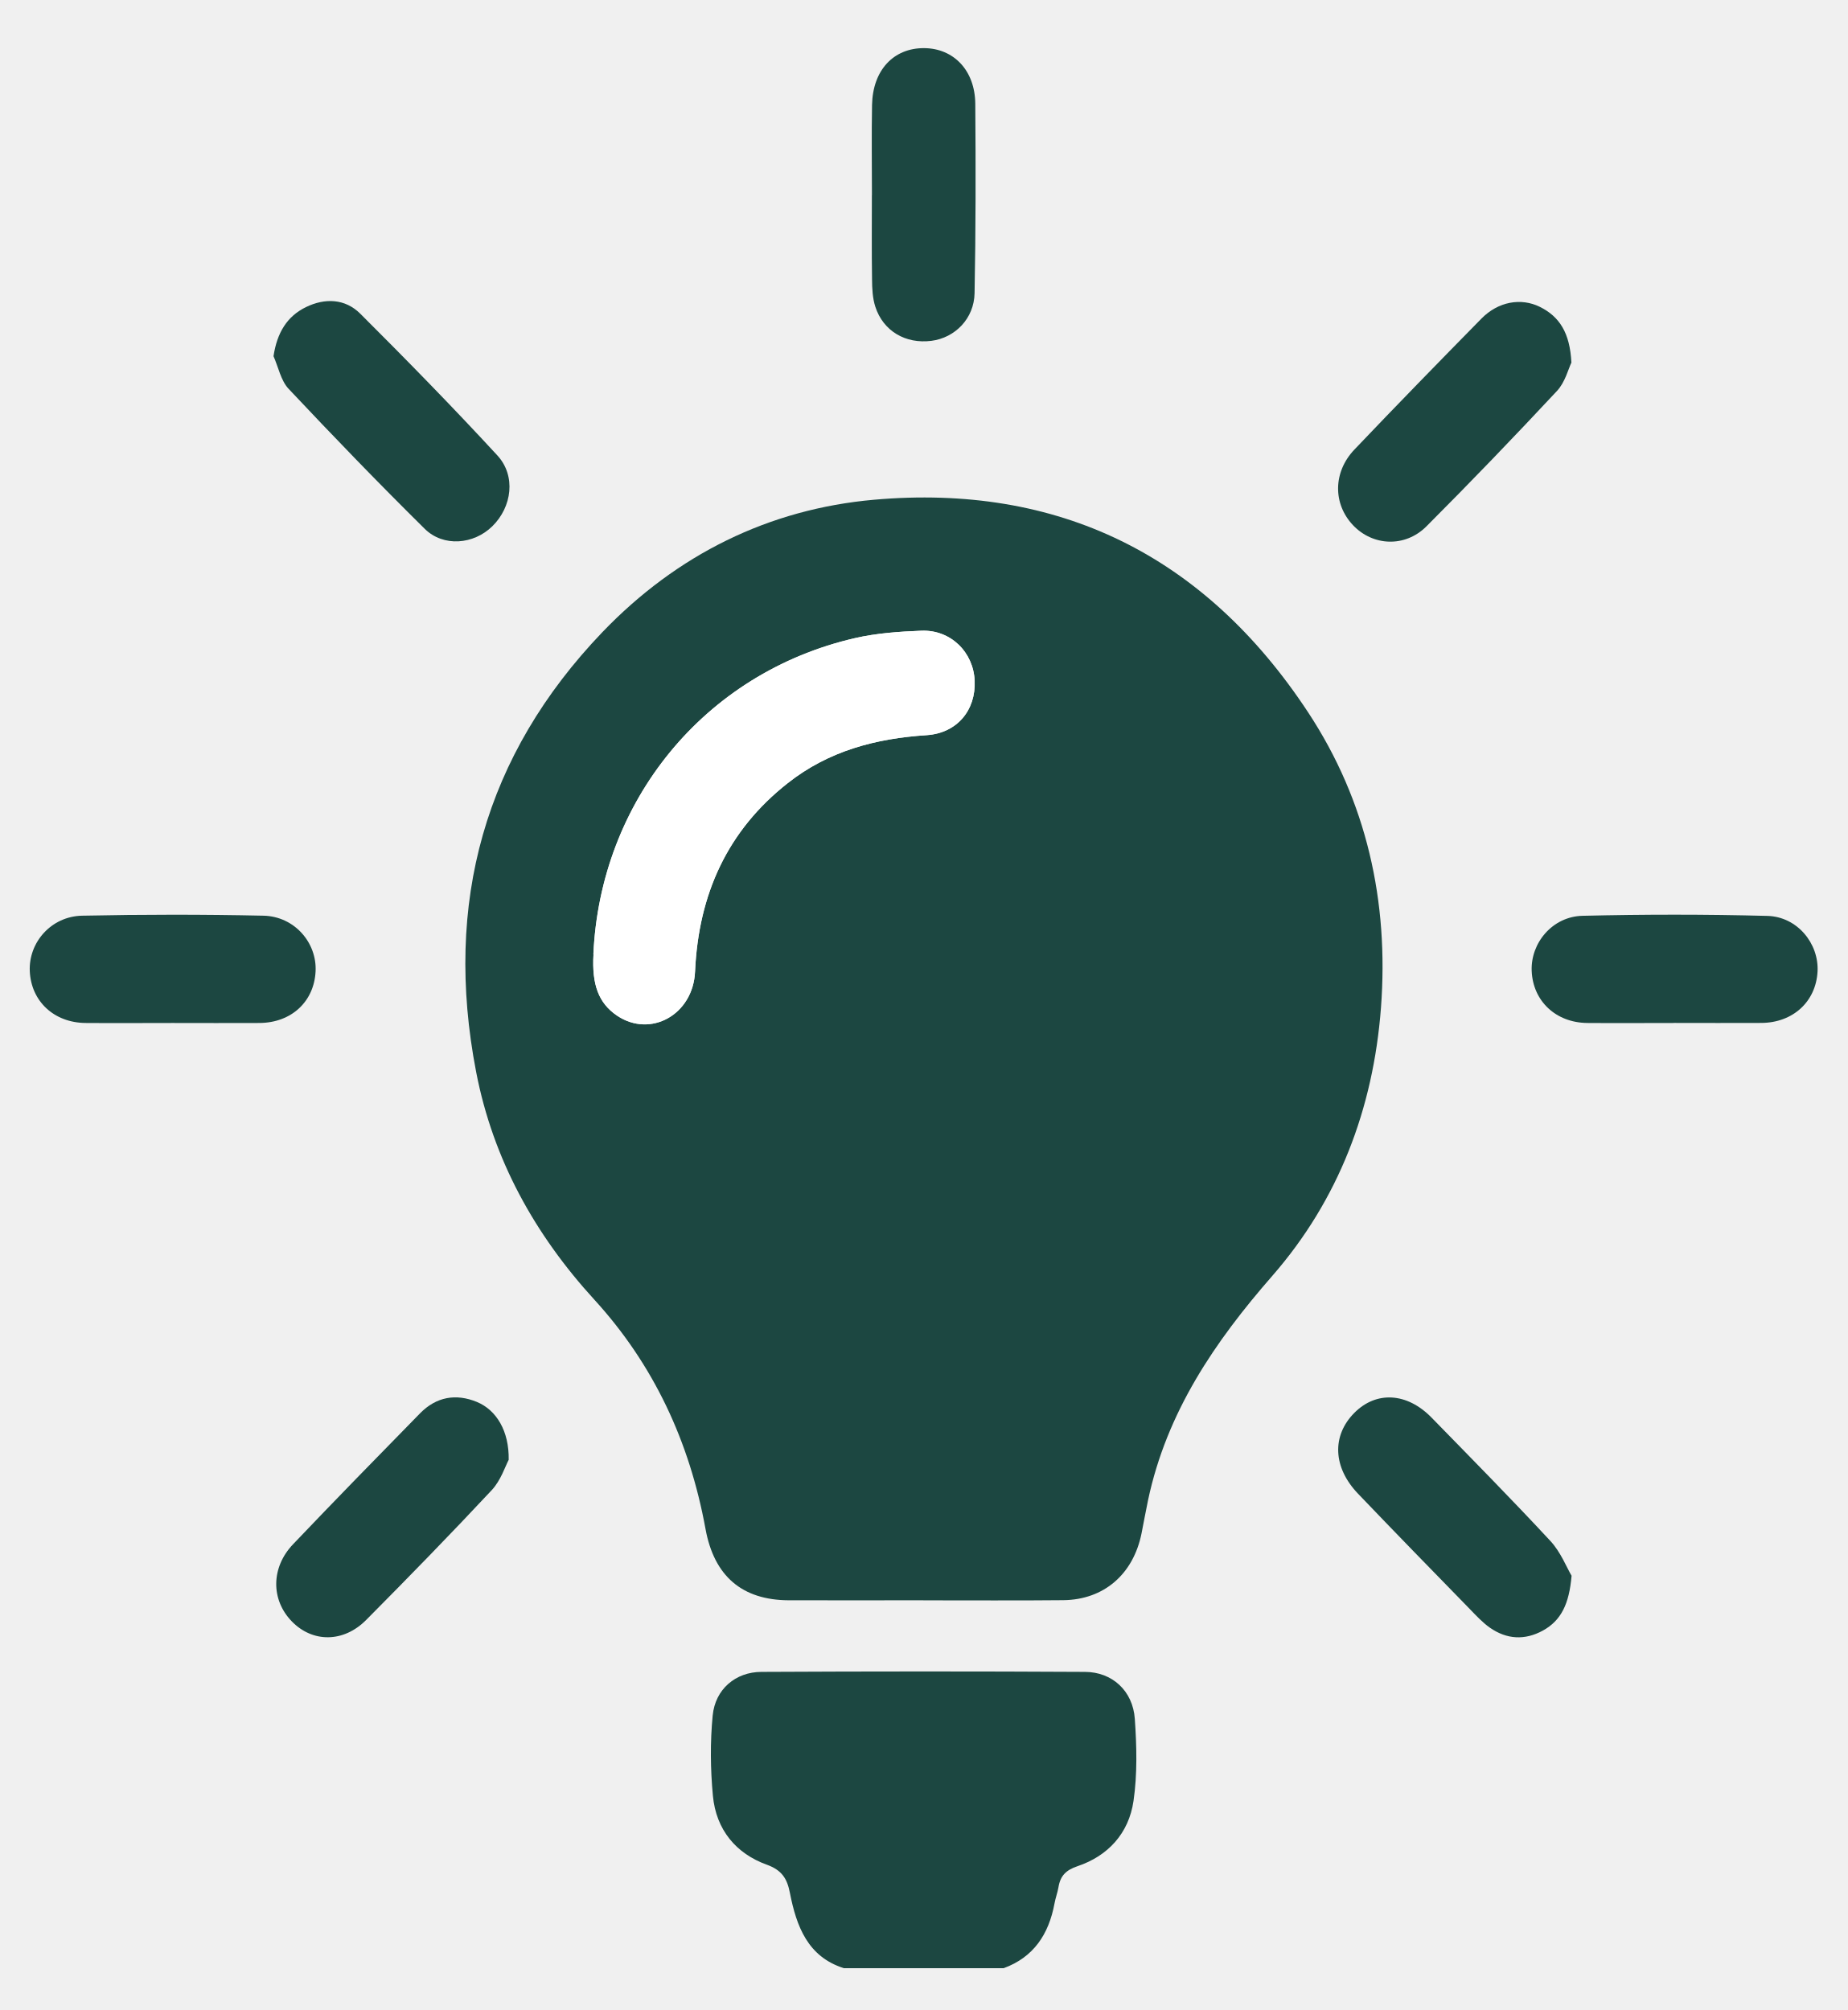
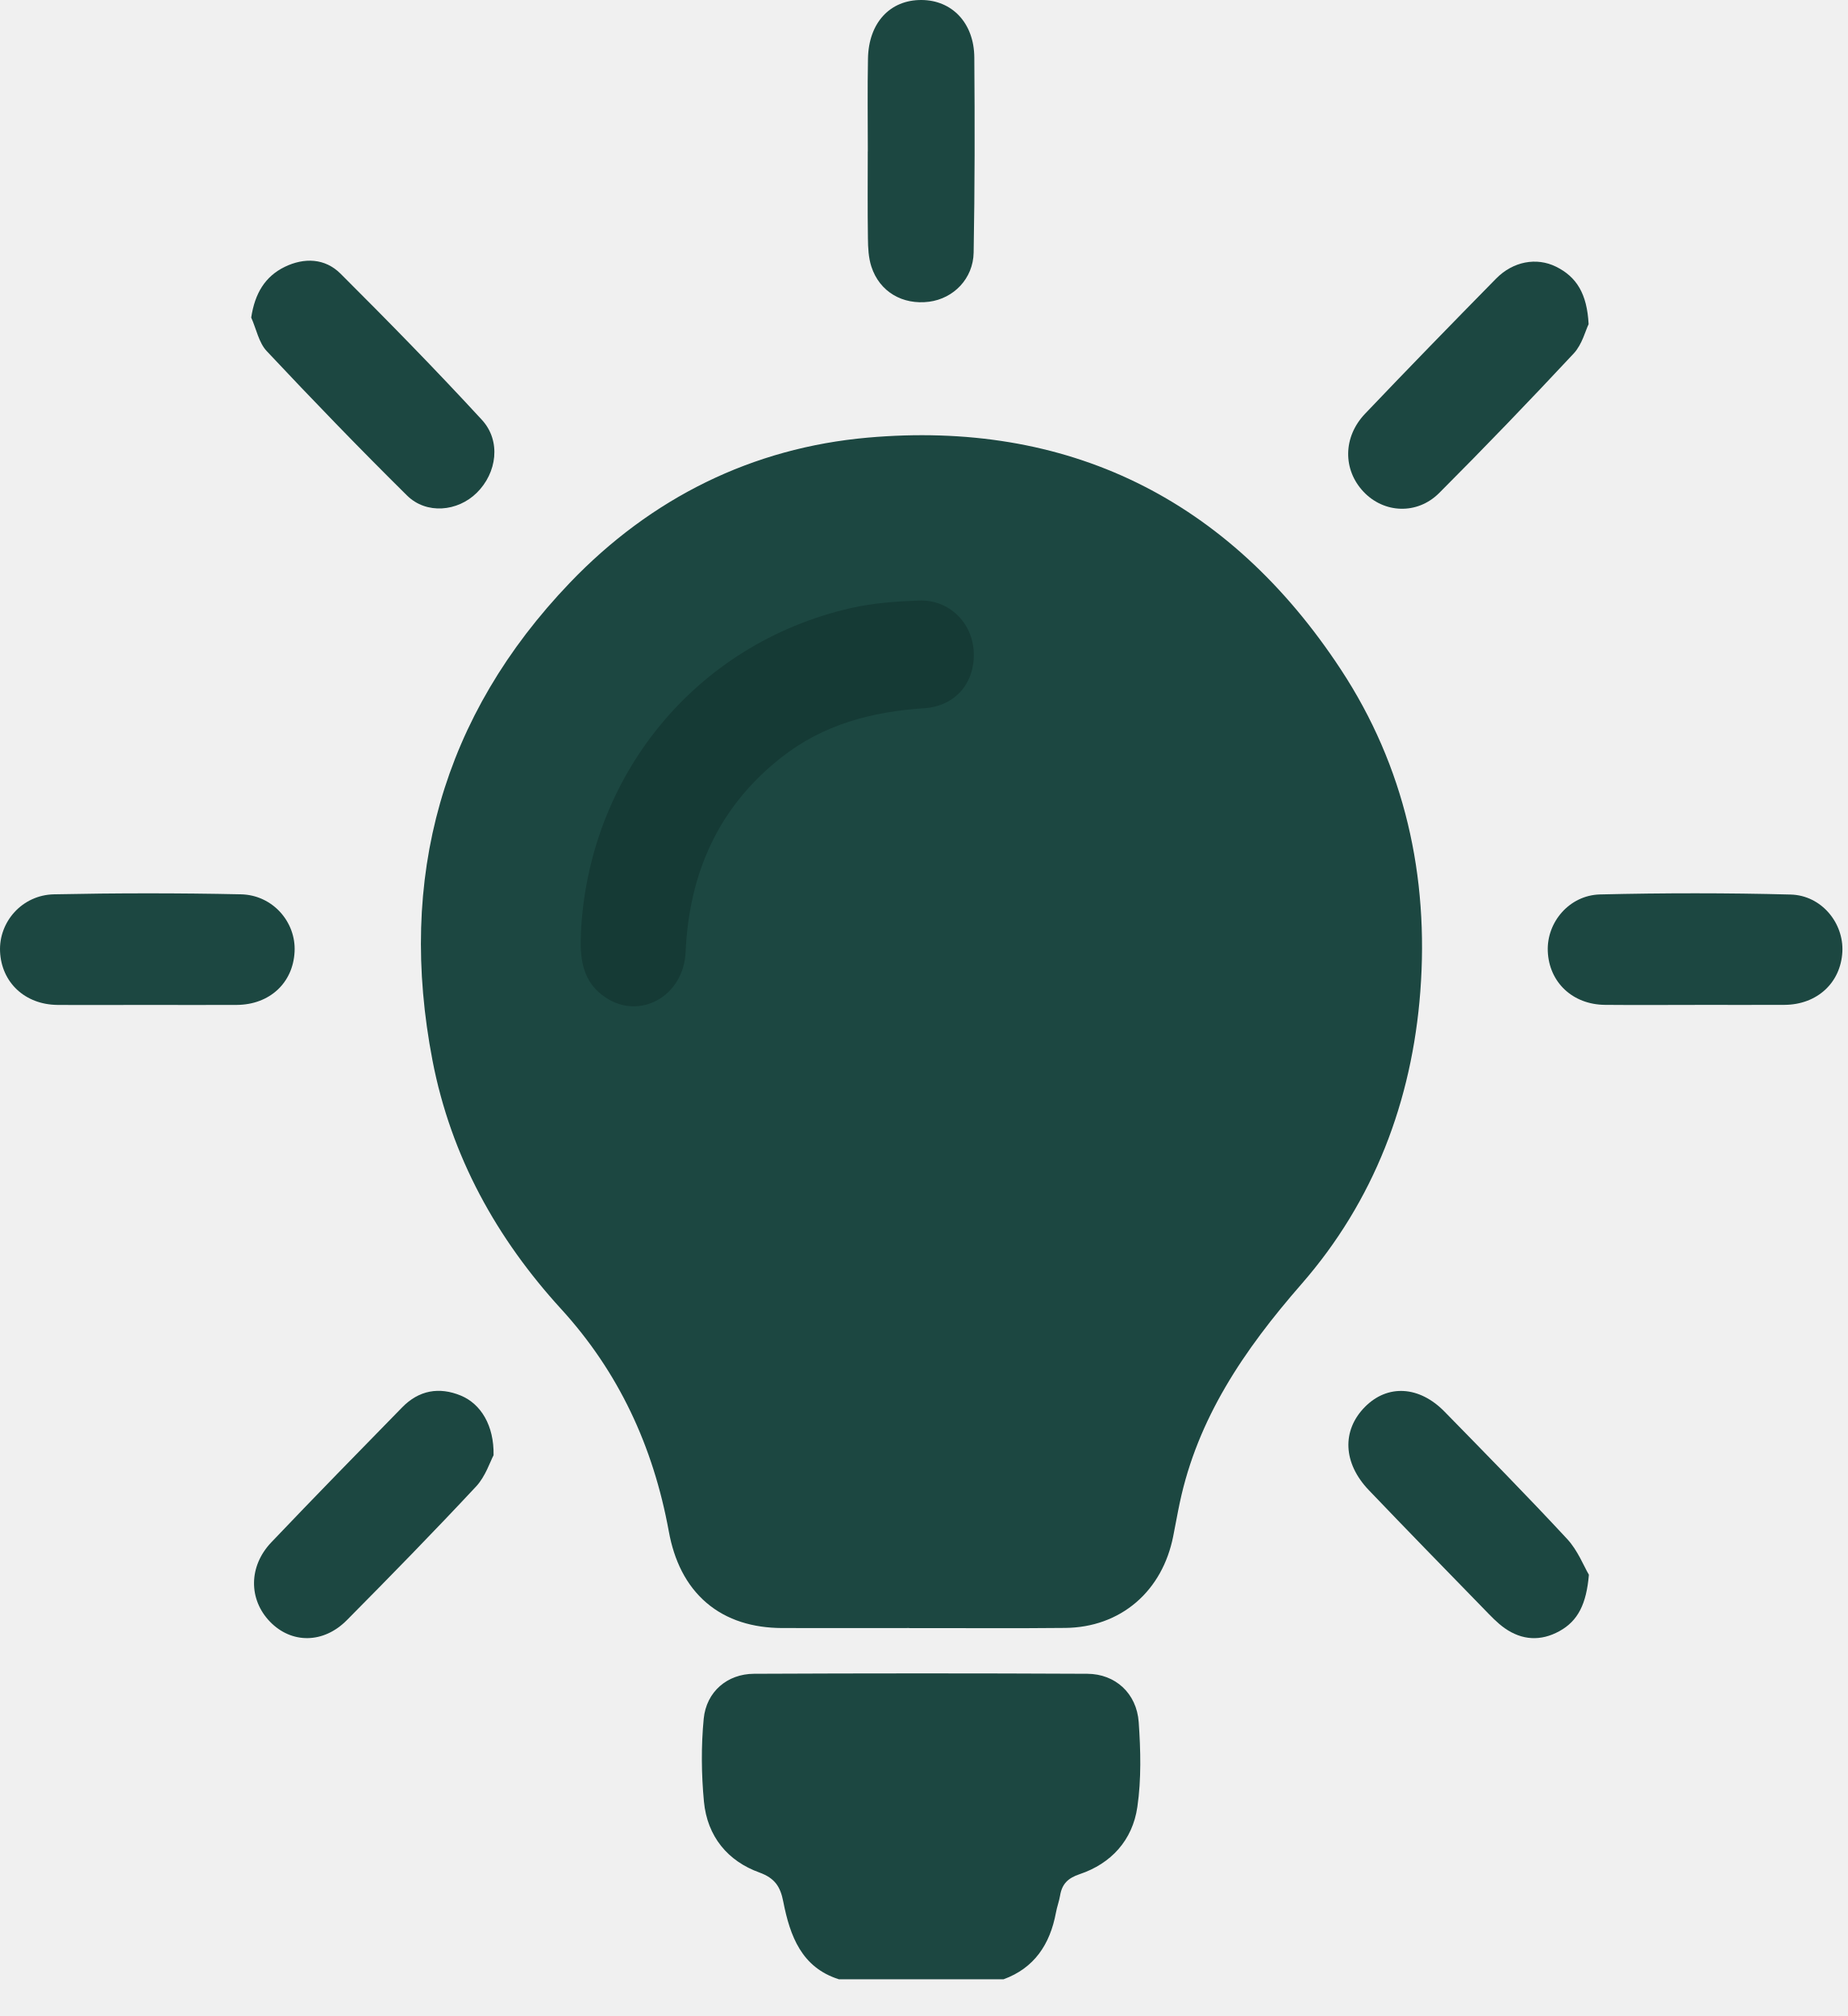
- <svg xmlns="http://www.w3.org/2000/svg" width="34" height="37" viewBox="0 0 34 37" fill="none">
-   <g clip-path="url(#clip0_6041_50412)">
-     <path d="M15.527 36.229C14.866 36.019 14.658 35.461 14.537 34.843C14.486 34.581 14.39 34.426 14.112 34.325C13.548 34.122 13.178 33.683 13.12 33.055C13.074 32.567 13.069 32.067 13.116 31.58C13.163 31.094 13.538 30.777 14.014 30.776C15.998 30.766 17.983 30.765 19.968 30.776C20.468 30.778 20.849 31.124 20.885 31.641C20.92 32.142 20.933 32.657 20.861 33.152C20.774 33.75 20.39 34.165 19.83 34.353C19.62 34.424 19.515 34.527 19.48 34.739C19.463 34.84 19.425 34.938 19.407 35.039C19.301 35.61 19.019 36.03 18.472 36.23H15.527V36.229Z" fill="#1C4741" />
-     <path d="M16.992 29.458C16.166 29.458 15.342 29.46 14.516 29.458C13.659 29.454 13.143 29.016 12.984 28.144C12.69 26.536 12.03 25.119 10.938 23.924C9.845 22.728 9.074 21.346 8.762 19.728C8.163 16.618 8.92 13.899 11.086 11.637C12.459 10.206 14.153 9.37 16.087 9.199C19.464 8.902 22.163 10.207 24.076 13.115C25.151 14.749 25.563 16.593 25.415 18.553C25.273 20.414 24.631 22.092 23.417 23.484C22.357 24.698 21.472 25.993 21.128 27.618C21.085 27.82 21.05 28.022 21.009 28.225C20.858 28.977 20.317 29.448 19.569 29.456C18.711 29.465 17.852 29.458 16.992 29.459L16.992 29.458ZM10.922 17.569C10.89 18.123 11.016 18.465 11.354 18.695C11.973 19.113 12.756 18.677 12.791 17.885C12.855 16.46 13.387 15.288 14.498 14.415C15.252 13.82 16.121 13.594 17.053 13.533C17.614 13.496 17.961 13.073 17.937 12.531C17.914 12.004 17.496 11.591 16.959 11.61C16.548 11.626 16.132 11.655 15.732 11.747C12.952 12.388 11.045 14.76 10.92 17.569H10.922Z" fill="#1C4741" />
-     <path d="M3.176 18.831C2.642 18.831 2.107 18.835 1.573 18.831C0.993 18.825 0.573 18.431 0.548 17.877C0.525 17.347 0.942 16.868 1.511 16.856C2.624 16.833 3.738 16.832 4.85 16.856C5.418 16.869 5.835 17.352 5.808 17.882C5.78 18.439 5.362 18.826 4.778 18.831C4.244 18.834 3.71 18.831 3.175 18.831L3.176 18.831Z" fill="#1C4741" />
-     <path d="M30.815 18.831C30.281 18.831 29.746 18.835 29.212 18.831C28.633 18.825 28.212 18.428 28.189 17.873C28.168 17.356 28.572 16.872 29.123 16.858C30.257 16.831 31.394 16.83 32.528 16.86C33.077 16.875 33.477 17.368 33.45 17.884C33.42 18.437 32.999 18.826 32.417 18.83C31.883 18.833 31.349 18.83 30.814 18.83L30.815 18.831Z" fill="#1C4741" />
-     <path d="M28.923 29.008C28.879 29.525 28.731 29.83 28.396 30.015C28.063 30.198 27.73 30.179 27.419 29.962C27.283 29.866 27.166 29.739 27.048 29.617C26.361 28.913 25.674 28.208 24.994 27.497C24.529 27.012 24.508 26.428 24.925 26.008C25.328 25.602 25.894 25.632 26.346 26.095C27.081 26.848 27.819 27.596 28.535 28.368C28.724 28.572 28.833 28.855 28.924 29.008H28.923Z" fill="#1C4741" />
-     <path d="M9.362 26.872C9.301 26.986 9.218 27.249 9.052 27.428C8.296 28.238 7.521 29.032 6.741 29.818C6.322 30.242 5.75 30.24 5.368 29.844C4.985 29.448 4.985 28.855 5.393 28.427C6.165 27.616 6.947 26.816 7.731 26.016C8.029 25.712 8.391 25.648 8.777 25.807C9.136 25.956 9.371 26.342 9.362 26.872Z" fill="#1C4741" />
-     <path d="M28.92 6.675C28.865 6.786 28.805 7.036 28.654 7.197C27.867 8.041 27.067 8.873 26.252 9.689C25.857 10.084 25.263 10.052 24.9 9.667C24.531 9.276 24.53 8.693 24.926 8.276C25.699 7.464 26.48 6.663 27.265 5.864C27.571 5.552 27.991 5.476 28.34 5.649C28.703 5.829 28.893 6.13 28.92 6.675Z" fill="#1C4741" />
-     <path d="M5.034 6.555C5.099 6.125 5.282 5.823 5.631 5.653C5.98 5.483 6.351 5.496 6.63 5.774C7.486 6.628 8.333 7.493 9.153 8.383C9.499 8.758 9.424 9.331 9.061 9.687C8.72 10.023 8.161 10.075 7.816 9.734C6.964 8.892 6.131 8.029 5.31 7.156C5.169 7.005 5.123 6.758 5.033 6.555H5.034Z" fill="#1C4741" />
-     <path d="M16.047 3.588C16.047 3.035 16.039 2.483 16.049 1.931C16.062 1.292 16.444 0.884 17.006 0.886C17.551 0.889 17.944 1.296 17.949 1.911C17.958 3.073 17.958 4.235 17.936 5.395C17.928 5.864 17.577 6.218 17.142 6.274C16.668 6.335 16.256 6.096 16.11 5.648C16.058 5.489 16.05 5.311 16.049 5.14C16.041 4.622 16.046 4.105 16.046 3.588H16.047Z" fill="#1C4741" />
-     <path d="M10.921 17.569C11.046 14.76 12.953 12.388 15.733 11.747C16.132 11.655 16.549 11.626 16.96 11.61C17.497 11.59 17.915 12.004 17.938 12.531C17.962 13.073 17.615 13.495 17.054 13.533C16.122 13.594 15.253 13.82 14.499 14.415C13.388 15.289 12.856 16.46 12.792 17.885C12.757 18.677 11.974 19.113 11.355 18.695C11.016 18.465 10.891 18.123 10.923 17.569H10.921Z" fill="white" />
+ <svg xmlns="http://www.w3.org/2000/svg" width="33" height="36" viewBox="0 0 33 36" fill="none">
+   <g clip-path="url(#clip0_1_3357)">
+     <path d="M14.979 35.343C14.318 35.133 14.11 34.575 13.989 33.957C13.938 33.695 13.843 33.54 13.564 33.438C13.001 33.236 12.631 32.797 12.572 32.169C12.526 31.681 12.521 31.181 12.568 30.693C12.615 30.208 12.99 29.891 13.466 29.889C15.45 29.88 17.435 29.879 19.42 29.889C19.92 29.892 20.301 30.238 20.337 30.754C20.372 31.255 20.385 31.771 20.313 32.266C20.227 32.863 19.843 33.279 19.283 33.467C19.072 33.538 18.967 33.641 18.932 33.853C18.915 33.954 18.877 34.052 18.859 34.153C18.753 34.723 18.471 35.144 17.924 35.344H14.979V35.343Z" fill="#1C4741" />
+     <path d="M16.445 28.572C15.619 28.572 14.795 28.574 13.969 28.572C13.112 28.568 12.596 28.13 12.437 27.258C12.143 25.649 11.483 24.233 10.391 23.038C9.298 21.842 8.527 20.459 8.215 18.841C7.617 15.732 8.373 13.013 10.54 10.751C11.912 9.319 13.606 8.484 15.54 8.313C18.917 8.015 21.617 9.32 23.529 12.229C24.604 13.863 25.016 15.707 24.868 17.667C24.726 19.528 24.084 21.206 22.87 22.598C21.81 23.812 20.925 25.107 20.581 26.732C20.538 26.933 20.503 27.136 20.462 27.339C20.312 28.091 19.77 28.562 19.022 28.57C18.164 28.579 17.305 28.572 16.446 28.573L16.445 28.572ZM10.375 16.683C10.343 17.237 10.469 17.579 10.808 17.808C11.426 18.226 12.209 17.791 12.244 16.999C12.308 15.573 12.841 14.402 13.951 13.528C14.706 12.934 15.574 12.708 16.506 12.647C17.068 12.61 17.414 12.187 17.39 11.645C17.367 11.118 16.949 10.705 16.412 10.724C16.002 10.739 15.585 10.769 15.185 10.861C12.405 11.502 10.498 13.874 10.373 16.683H10.375Z" fill="#1C4741" stroke="#1C4741" />
+     <path d="M2.629 17.945C2.095 17.945 1.561 17.949 1.026 17.945C0.446 17.939 0.026 17.545 0.001 16.991C-0.022 16.461 0.395 15.982 0.964 15.97C2.077 15.947 3.191 15.946 4.303 15.97C4.871 15.982 5.289 16.466 5.261 16.996C5.233 17.553 4.815 17.94 4.231 17.945C3.697 17.948 3.163 17.945 2.628 17.945L2.629 17.945Z" fill="#1C4741" />
+     <path d="M30.269 17.945C29.735 17.945 29.2 17.949 28.666 17.944C28.087 17.939 27.666 17.542 27.643 16.987C27.622 16.47 28.026 15.986 28.577 15.972C29.711 15.945 30.848 15.944 31.982 15.974C32.531 15.989 32.931 16.482 32.904 16.998C32.874 17.551 32.453 17.94 31.871 17.944C31.337 17.947 30.803 17.944 30.268 17.944L30.269 17.945Z" fill="#1C4741" />
+     <path d="M28.377 28.122C28.333 28.639 28.185 28.944 27.85 29.128C27.517 29.311 27.184 29.292 26.874 29.075C26.737 28.979 26.62 28.852 26.502 28.731C25.816 28.027 25.128 27.322 24.448 26.611C23.983 26.126 23.962 25.542 24.379 25.122C24.782 24.716 25.348 24.746 25.8 25.209C26.535 25.961 27.273 26.71 27.989 27.482C28.178 27.685 28.287 27.968 28.378 28.122H28.377Z" fill="#1C4741" />
+     <path d="M8.815 25.986C8.754 26.1 8.671 26.363 8.505 26.542C7.749 27.352 6.974 28.145 6.194 28.932C5.775 29.355 5.204 29.354 4.821 28.958C4.438 28.561 4.438 27.969 4.846 27.541C5.618 26.73 6.401 25.93 7.184 25.13C7.482 24.825 7.844 24.762 8.23 24.921C8.589 25.07 8.825 25.456 8.815 25.986Z" fill="#1C4741" />
+     <path d="M28.372 5.789C28.317 5.9 28.257 6.15 28.107 6.311C27.319 7.155 26.519 7.987 25.704 8.803C25.309 9.198 24.715 9.166 24.352 8.781C23.983 8.39 23.982 7.807 24.378 7.39C25.151 6.578 25.932 5.777 26.718 4.977C27.023 4.666 27.443 4.59 27.792 4.763C28.155 4.943 28.345 5.244 28.372 5.789Z" fill="#1C4741" />
+     <path d="M4.487 5.669C4.552 5.238 4.735 4.937 5.084 4.766C5.433 4.597 5.804 4.609 6.083 4.888C6.939 5.742 7.786 6.606 8.606 7.497C8.952 7.872 8.877 8.445 8.514 8.801C8.173 9.137 7.614 9.189 7.269 8.848C6.417 8.006 5.584 7.143 4.763 6.269C4.622 6.119 4.577 5.872 4.486 5.669H4.487Z" fill="#1C4741" />
+     <path d="M15.499 2.701C15.499 2.149 15.491 1.597 15.502 1.045C15.514 0.406 15.896 -0.003 16.458 1.36653e-05C17.003 0.003 17.396 0.41 17.401 1.025C17.41 2.187 17.41 3.348 17.389 4.509C17.381 4.978 17.029 5.331 16.594 5.388C16.12 5.449 15.709 5.21 15.563 4.762C15.511 4.603 15.502 4.424 15.501 4.254C15.493 3.736 15.498 3.219 15.498 2.701H15.499Z" fill="#1C4741" />
+     <path d="M10.374 16.683C10.499 13.874 12.406 11.501 15.186 10.861C15.585 10.769 16.002 10.739 16.413 10.724C16.95 10.704 17.368 11.118 17.391 11.645C17.415 12.187 17.069 12.609 16.507 12.647C15.575 12.708 14.706 12.934 13.952 13.528C12.841 14.402 12.309 15.574 12.245 16.999C12.21 17.791 11.427 18.226 10.809 17.808C10.469 17.579 10.344 17.237 10.376 16.683H10.374Z" fill="#153A35" />
  </g>
  <defs>
-     <clipPath id="clip0_6041_50412">
-       <rect width="32.906" height="35.343" fill="white" transform="translate(0.546875 0.88623)" />
+     <clipPath id="clip0_1_3357">
+       <rect width="32.906" height="35.343" fill="white" />
    </clipPath>
  </defs>
</svg>
